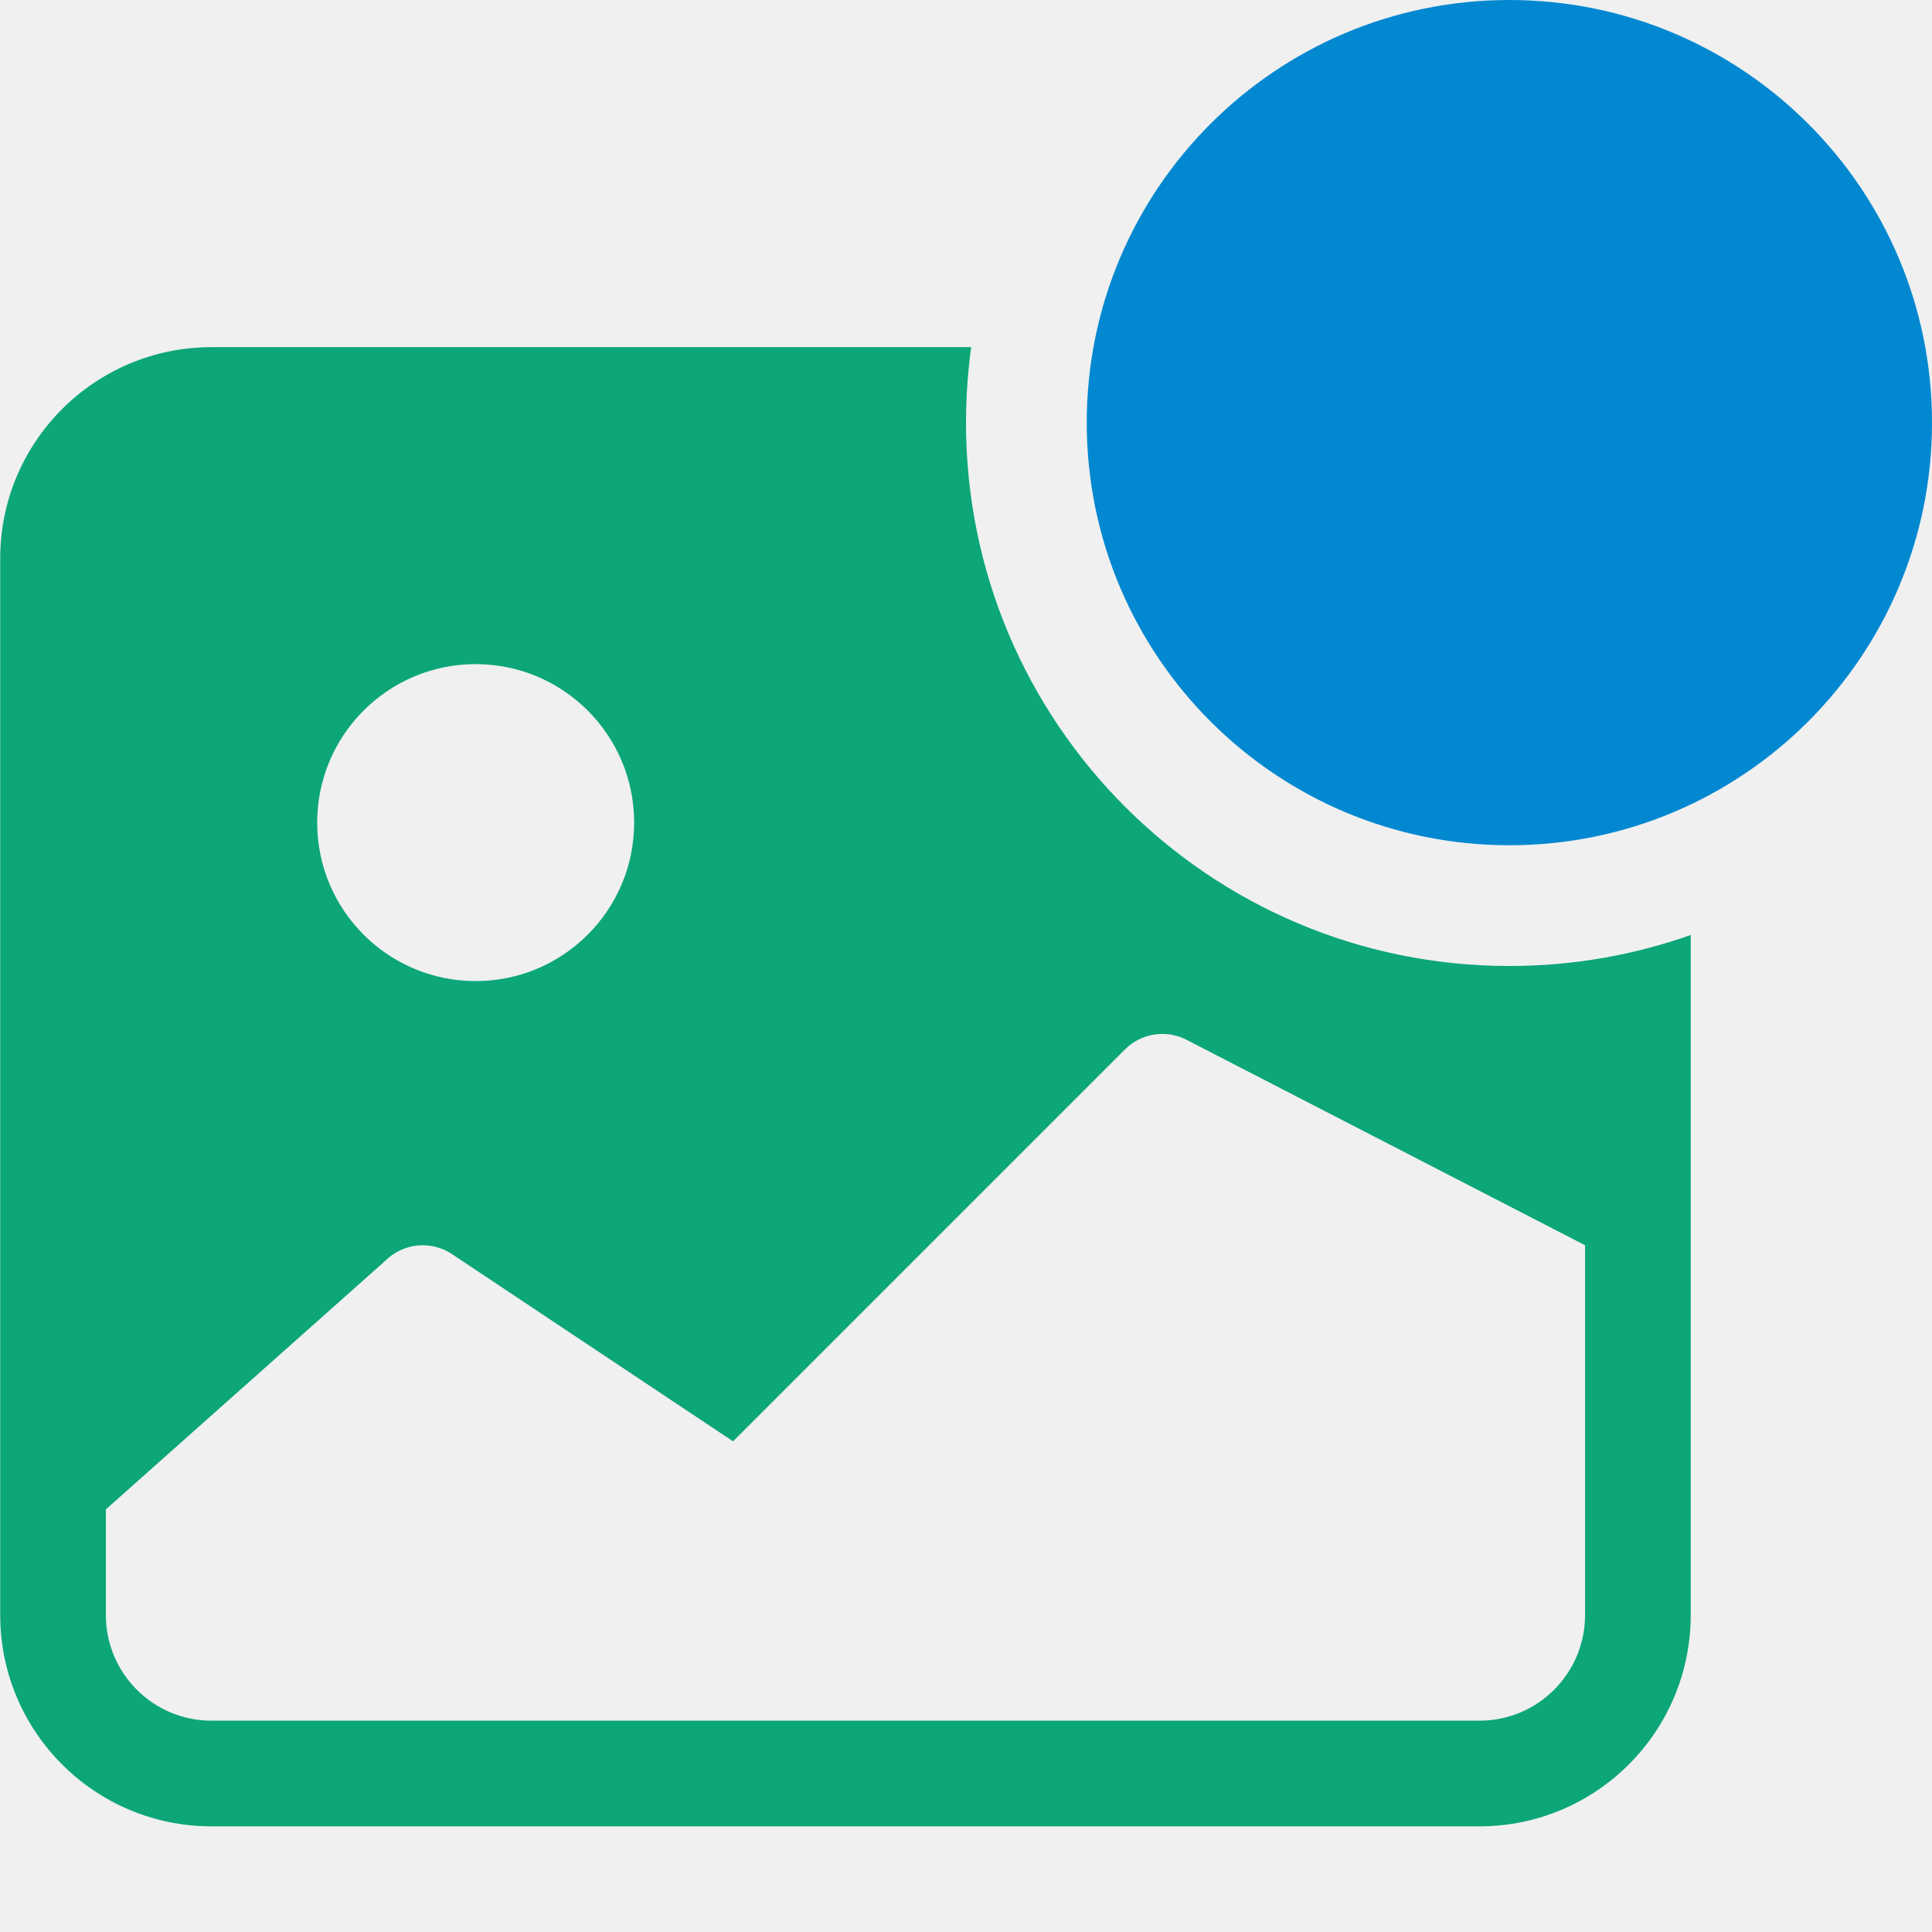
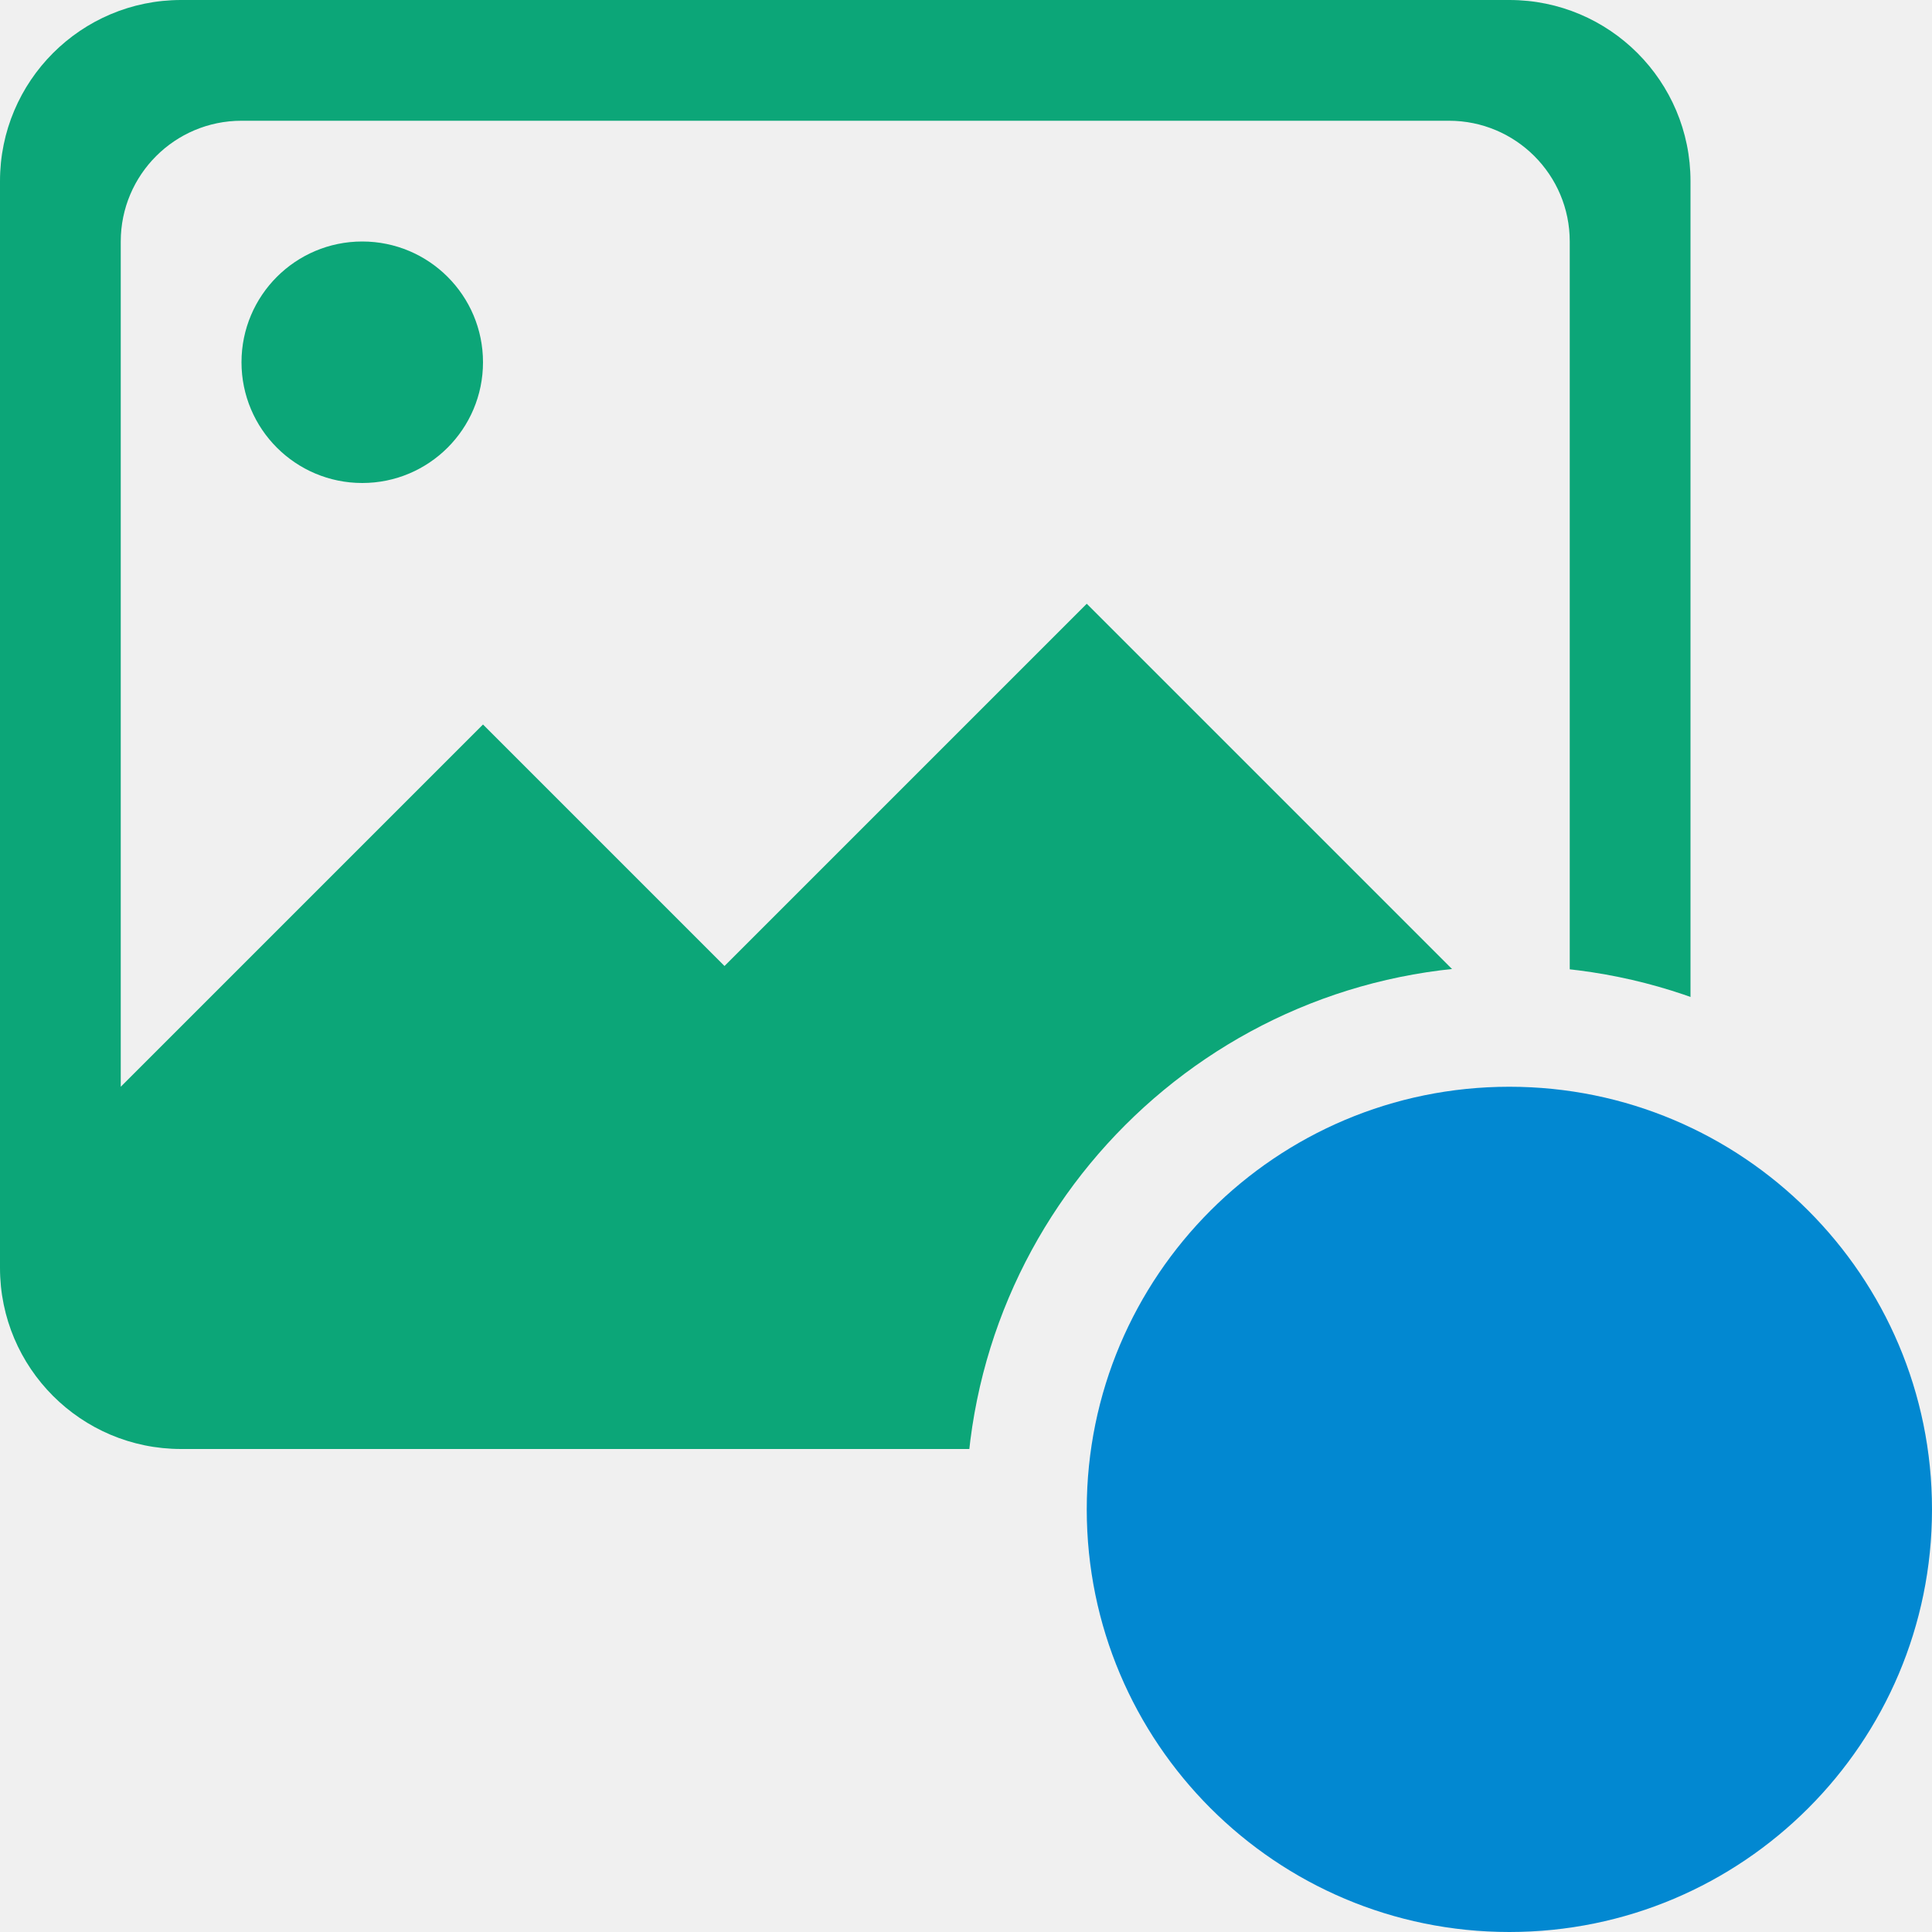
<svg xmlns="http://www.w3.org/2000/svg" viewBox="0 0 32 32" width="32" height="32" role="img" aria-labelledby="title desc">
  <mask id="hilos-mark-gap" maskUnits="userSpaceOnUse" x="0" y="0" width="32" height="32">
    <rect width="32" height="32" fill="#fff" />
-     <circle cx="25" cy="7" r="9" fill="#000" />
+     <circle cx="25" cy="25" r="9" fill="#000" />
  </mask>
  <g id="demo-symbol" fill="#0CA678" mask="url(#hilos-mark-gap)">
-     <path transform="matrix(1.75 0 0 1.75 0 4)" d="M.002 3a2 2 0 0 1 2-2h12a2 2 0 0 1 2 2v10a2 2 0 0 1-2 2h-12a2 2 0 0 1-2-2zm1 9v1a1 1 0 0 0 1 1h12a1 1 0 0 0 1-1V9.5l-3.777-1.947a.5.5 0 0 0-.577.093l-3.71 3.71-2.66-1.772a.5.5 0 0 0-.63.062zm5-6.5a1.5 1.5 0 1 0-3 0 1.5 1.5 0 0 0 3 0" />
+     <path fill-rule="evenodd" d="M3 0H25A3 3 0 0 1 28 3V21A3 3 0 0 1 25 24H3A3 3 0 0 1 0 21V3A3 3 0 0 1 3 0ZM2 18L8 12L12 16L18 10L26 18V4A2 2 0 0 0 24 2H4A2 2 0 0 0 2 4Z" />
+     <circle cx="6" cy="6" r="2" />
  </g>
  <g id="hilos-mark">
-     <circle cx="25" cy="7" r="7" fill="#0288D1" />
+     <circle cx="25" cy="25" r="7" fill="#0288D1" />
  </g>
</svg>
